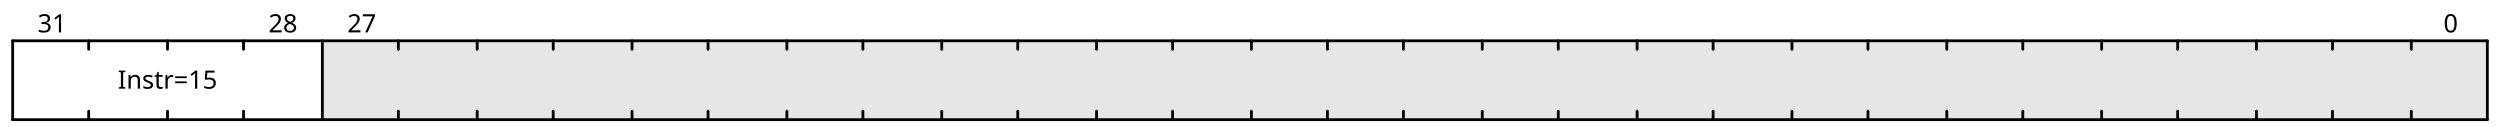
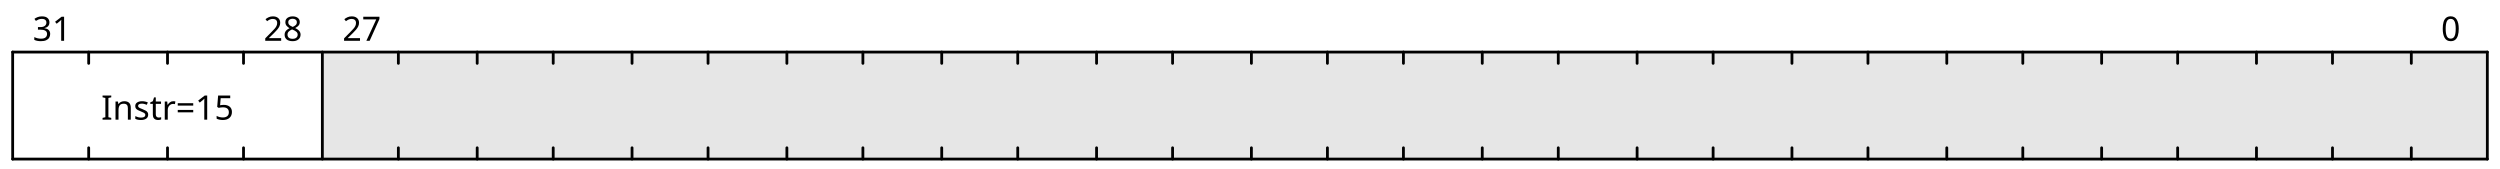
- <svg xmlns="http://www.w3.org/2000/svg" width="888" height="45" viewBox="0 0 888 45">
-   <g transform="translate(0.5,0.5)" text-anchor="middle" font-size="9" font-family="sans-serif" font-weight="normal">
-     <g transform="translate(4,14)">
+ <svg xmlns="http://www.w3.org/2000/svg" width="888" height="60" viewBox="0 0 888 60">
+   <g transform="translate(0.5,0.5)" text-anchor="middle" font-size="12" font-family="sans-serif" font-weight="normal">
+     <g transform="translate(4,18)">
      <g stroke="black" stroke-width="1" stroke-linecap="round">
        <line x2="879" />
-         <line x2="879" y1="28" y2="28" />
-         <line y2="28" />
-         <line x1="879" x2="879" y2="28" />
-         <line x1="852" x2="852" y2="3" />
-         <line x1="852" x2="852" y1="28" y2="25" />
-         <line x1="824" x2="824" y2="3" />
-         <line x1="824" x2="824" y1="28" y2="25" />
-         <line x1="797" x2="797" y2="3" />
-         <line x1="797" x2="797" y1="28" y2="25" />
-         <line x1="769" x2="769" y2="3" />
-         <line x1="769" x2="769" y1="28" y2="25" />
-         <line x1="742" x2="742" y2="3" />
-         <line x1="742" x2="742" y1="28" y2="25" />
-         <line x1="714" x2="714" y2="3" />
-         <line x1="714" x2="714" y1="28" y2="25" />
-         <line x1="687" x2="687" y2="3" />
-         <line x1="687" x2="687" y1="28" y2="25" />
-         <line x1="659" x2="659" y2="3" />
-         <line x1="659" x2="659" y1="28" y2="25" />
-         <line x1="632" x2="632" y2="3" />
-         <line x1="632" x2="632" y1="28" y2="25" />
-         <line x1="604" x2="604" y2="3" />
-         <line x1="604" x2="604" y1="28" y2="25" />
-         <line x1="577" x2="577" y2="3" />
-         <line x1="577" x2="577" y1="28" y2="25" />
-         <line x1="549" x2="549" y2="3" />
-         <line x1="549" x2="549" y1="28" y2="25" />
-         <line x1="522" x2="522" y2="3" />
-         <line x1="522" x2="522" y1="28" y2="25" />
-         <line x1="494" x2="494" y2="3" />
-         <line x1="494" x2="494" y1="28" y2="25" />
-         <line x1="467" x2="467" y2="3" />
-         <line x1="467" x2="467" y1="28" y2="25" />
-         <line x1="440" x2="440" y2="3" />
-         <line x1="440" x2="440" y1="28" y2="25" />
-         <line x1="412" x2="412" y2="3" />
-         <line x1="412" x2="412" y1="28" y2="25" />
-         <line x1="385" x2="385" y2="3" />
-         <line x1="385" x2="385" y1="28" y2="25" />
-         <line x1="357" x2="357" y2="3" />
-         <line x1="357" x2="357" y1="28" y2="25" />
-         <line x1="330" x2="330" y2="3" />
-         <line x1="330" x2="330" y1="28" y2="25" />
-         <line x1="302" x2="302" y2="3" />
-         <line x1="302" x2="302" y1="28" y2="25" />
-         <line x1="275" x2="275" y2="3" />
-         <line x1="275" x2="275" y1="28" y2="25" />
-         <line x1="247" x2="247" y2="3" />
-         <line x1="247" x2="247" y1="28" y2="25" />
-         <line x1="220" x2="220" y2="3" />
-         <line x1="220" x2="220" y1="28" y2="25" />
-         <line x1="192" x2="192" y2="3" />
-         <line x1="192" x2="192" y1="28" y2="25" />
-         <line x1="165" x2="165" y2="3" />
-         <line x1="165" x2="165" y1="28" y2="25" />
-         <line x1="137" x2="137" y2="3" />
-         <line x1="137" x2="137" y1="28" y2="25" />
-         <line x1="110" x2="110" y2="28" />
-         <line x1="82" x2="82" y2="3" />
-         <line x1="82" x2="82" y1="28" y2="25" />
-         <line x1="55" x2="55" y2="3" />
-         <line x1="55" x2="55" y1="28" y2="25" />
-         <line x1="27" x2="27" y2="3" />
-         <line x1="27" x2="27" y1="28" y2="25" />
+         <line x2="879" y1="38" y2="38" />
+         <line y2="38" />
+         <line x1="879" x2="879" y2="38" />
+         <line x1="852" x2="852" y2="4" />
+         <line x1="852" x2="852" y1="38" y2="34" />
+         <line x1="824" x2="824" y2="4" />
+         <line x1="824" x2="824" y1="38" y2="34" />
+         <line x1="797" x2="797" y2="4" />
+         <line x1="797" x2="797" y1="38" y2="34" />
+         <line x1="769" x2="769" y2="4" />
+         <line x1="769" x2="769" y1="38" y2="34" />
+         <line x1="742" x2="742" y2="4" />
+         <line x1="742" x2="742" y1="38" y2="34" />
+         <line x1="714" x2="714" y2="4" />
+         <line x1="714" x2="714" y1="38" y2="34" />
+         <line x1="687" x2="687" y2="4" />
+         <line x1="687" x2="687" y1="38" y2="34" />
+         <line x1="659" x2="659" y2="4" />
+         <line x1="659" x2="659" y1="38" y2="34" />
+         <line x1="632" x2="632" y2="4" />
+         <line x1="632" x2="632" y1="38" y2="34" />
+         <line x1="604" x2="604" y2="4" />
+         <line x1="604" x2="604" y1="38" y2="34" />
+         <line x1="577" x2="577" y2="4" />
+         <line x1="577" x2="577" y1="38" y2="34" />
+         <line x1="549" x2="549" y2="4" />
+         <line x1="549" x2="549" y1="38" y2="34" />
+         <line x1="522" x2="522" y2="4" />
+         <line x1="522" x2="522" y1="38" y2="34" />
+         <line x1="494" x2="494" y2="4" />
+         <line x1="494" x2="494" y1="38" y2="34" />
+         <line x1="467" x2="467" y2="4" />
+         <line x1="467" x2="467" y1="38" y2="34" />
+         <line x1="440" x2="440" y2="4" />
+         <line x1="440" x2="440" y1="38" y2="34" />
+         <line x1="412" x2="412" y2="4" />
+         <line x1="412" x2="412" y1="38" y2="34" />
+         <line x1="385" x2="385" y2="4" />
+         <line x1="385" x2="385" y1="38" y2="34" />
+         <line x1="357" x2="357" y2="4" />
+         <line x1="357" x2="357" y1="38" y2="34" />
+         <line x1="330" x2="330" y2="4" />
+         <line x1="330" x2="330" y1="38" y2="34" />
+         <line x1="302" x2="302" y2="4" />
+         <line x1="302" x2="302" y1="38" y2="34" />
+         <line x1="275" x2="275" y2="4" />
+         <line x1="275" x2="275" y1="38" y2="34" />
+         <line x1="247" x2="247" y2="4" />
+         <line x1="247" x2="247" y1="38" y2="34" />
+         <line x1="220" x2="220" y2="4" />
+         <line x1="220" x2="220" y1="38" y2="34" />
+         <line x1="192" x2="192" y2="4" />
+         <line x1="192" x2="192" y1="38" y2="34" />
+         <line x1="165" x2="165" y2="4" />
+         <line x1="165" x2="165" y1="38" y2="34" />
+         <line x1="137" x2="137" y2="4" />
+         <line x1="137" x2="137" y1="38" y2="34" />
+         <line x1="110" x2="110" y2="38" />
+         <line x1="82" x2="82" y2="4" />
+         <line x1="82" x2="82" y1="38" y2="34" />
+         <line x1="55" x2="55" y2="4" />
+         <line x1="55" x2="55" y1="38" y2="34" />
+         <line x1="27" x2="27" y2="4" />
+         <line x1="27" x2="27" y1="38" y2="34" />
      </g>
      <g>
        <g>
-           <rect x="110" width="769" height="28" style="fill-opacity:0.1" />
+           <rect x="110" width="769" height="38" style="fill-opacity:0.1" />
        </g>
-         <g transform="translate(14,-9)">
+         <g transform="translate(14,-10)">
          <g transform="translate(852)">
            <text y="6">0</text>
          </g>
          <g transform="translate(110)">
            <text y="6">27</text>
          </g>
          <g transform="translate(82)">
            <text y="6">28</text>
          </g>
          <g transform="translate(0)">
            <text y="6">31</text>
          </g>
        </g>
-         <g transform="translate(14,11)">
+         <g transform="translate(14,18)">
          <g transform="translate(41)">
            <text y="6">
              <tspan>Instr=15</tspan>
            </text>
          </g>
        </g>
-         <g transform="translate(14,32)" />
+         <g transform="translate(14,44)" />
      </g>
    </g>
  </g>
</svg>
